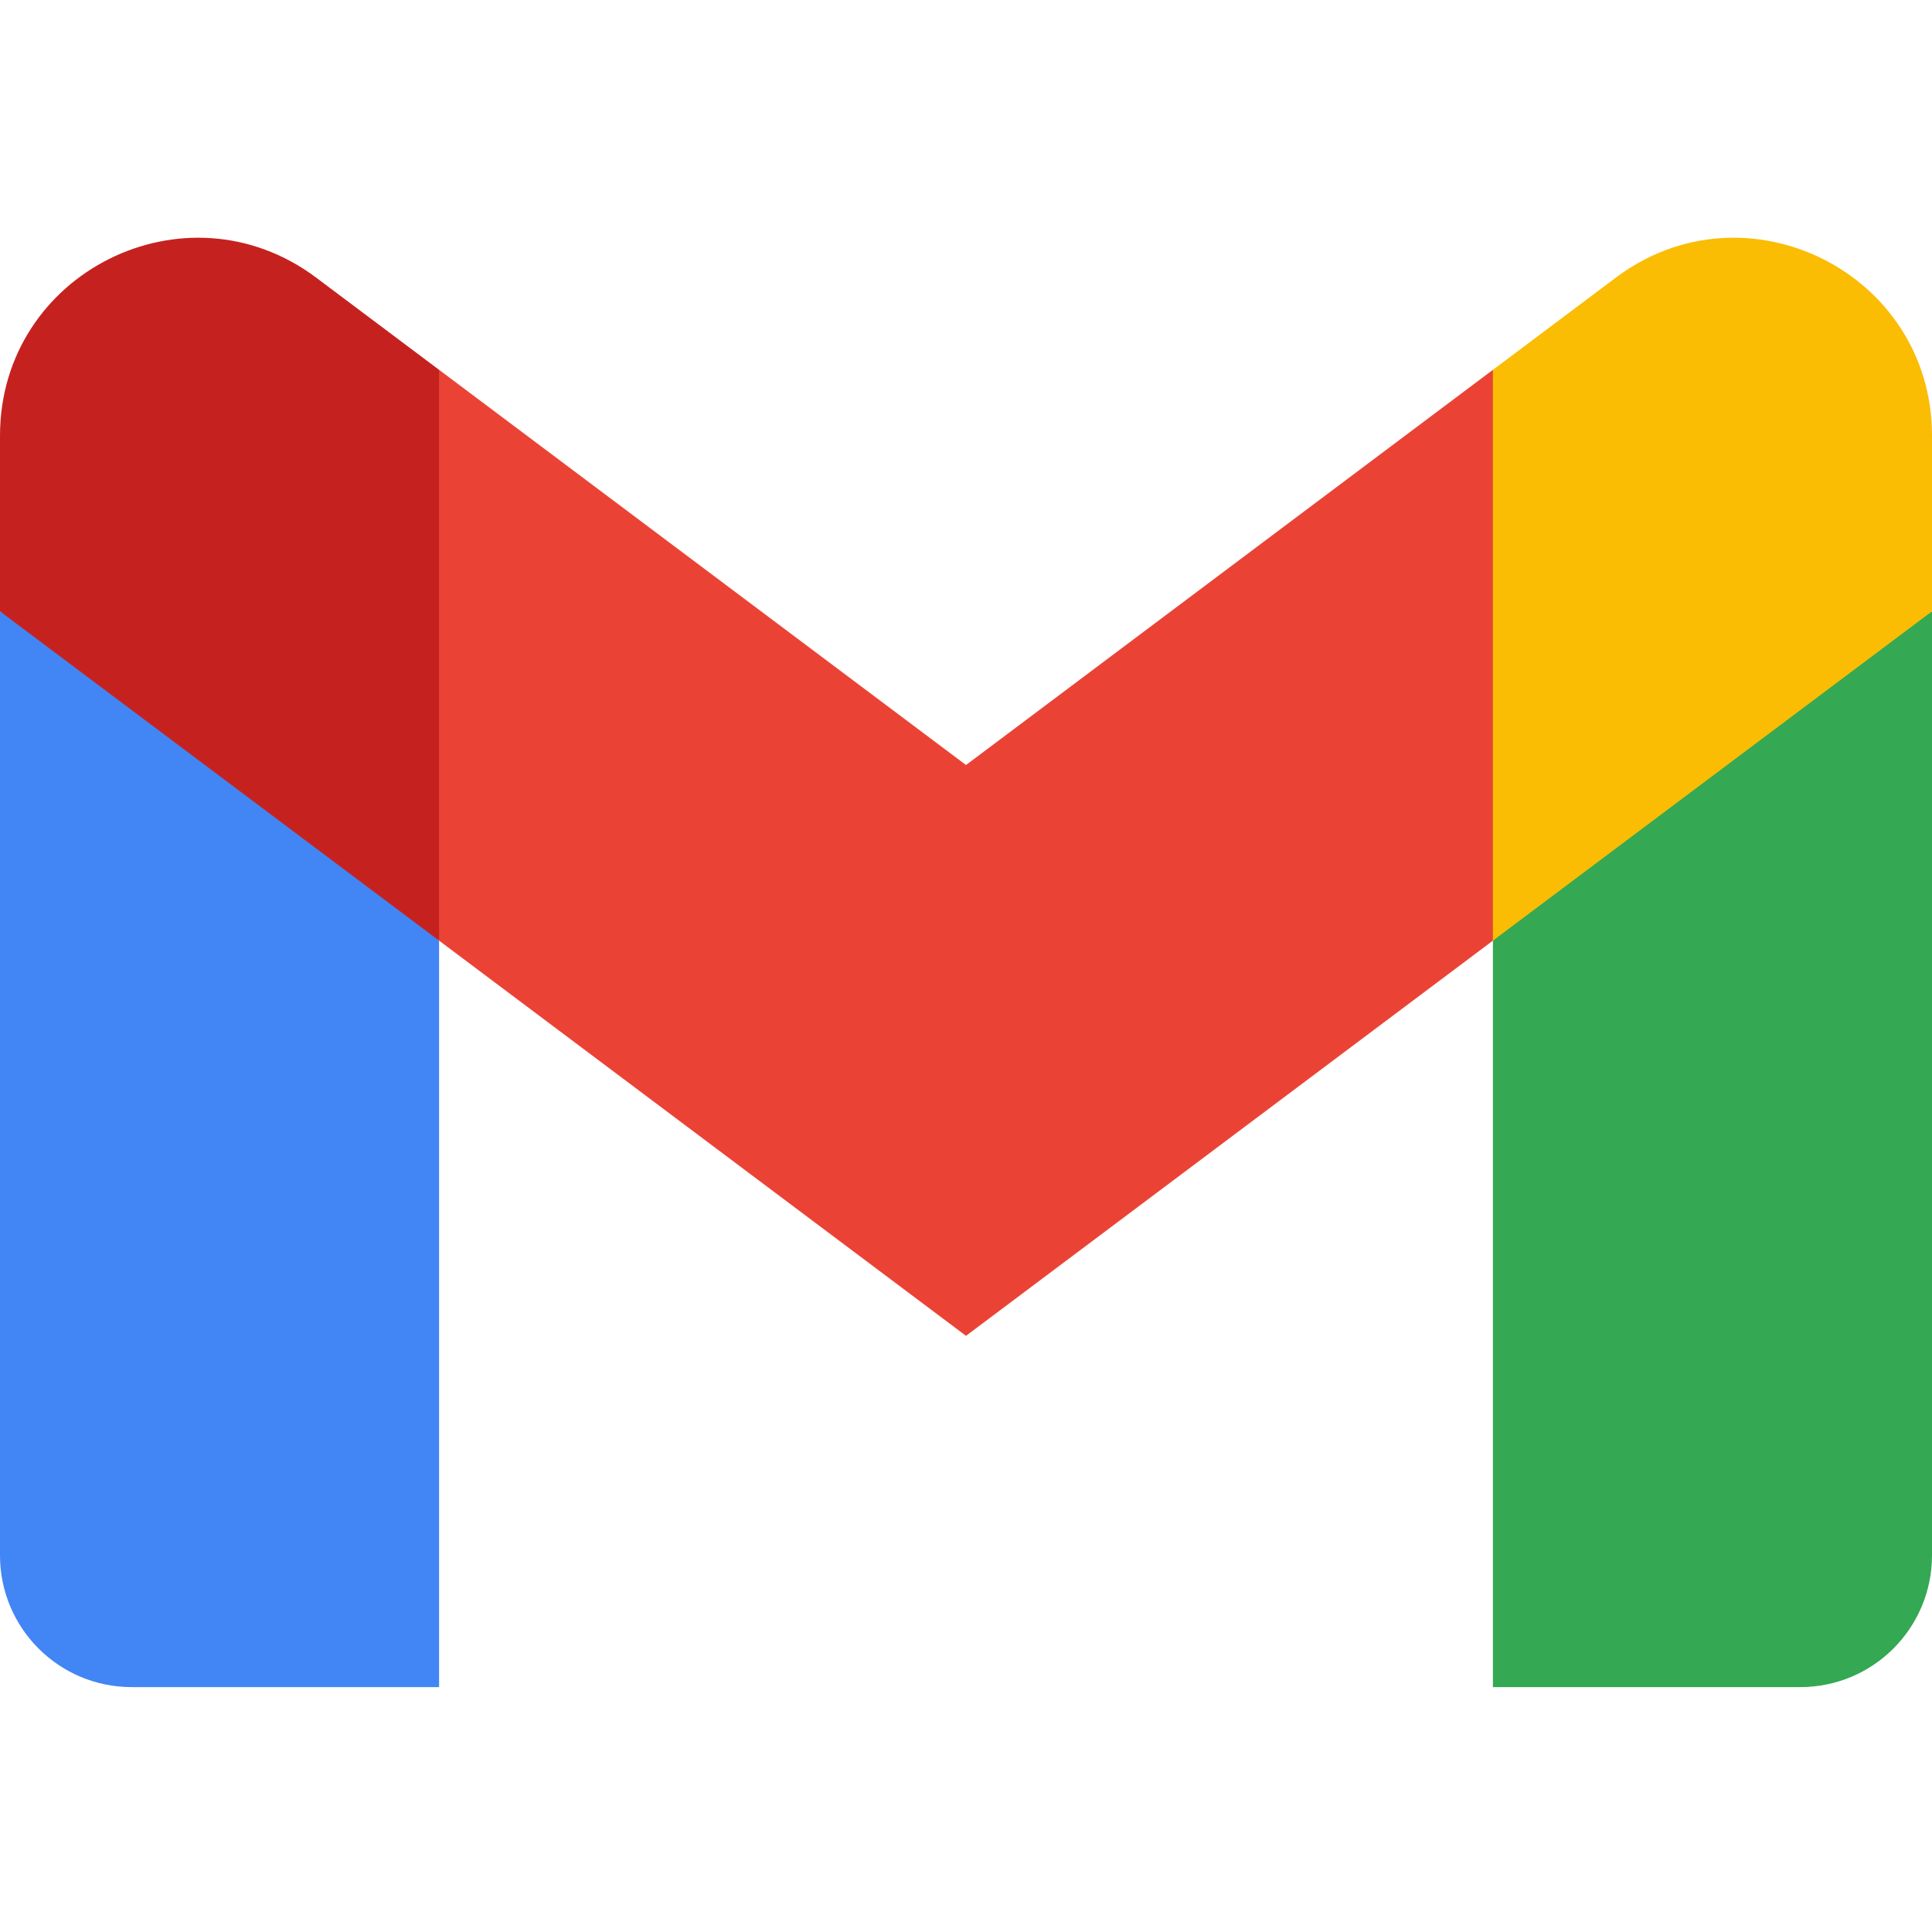
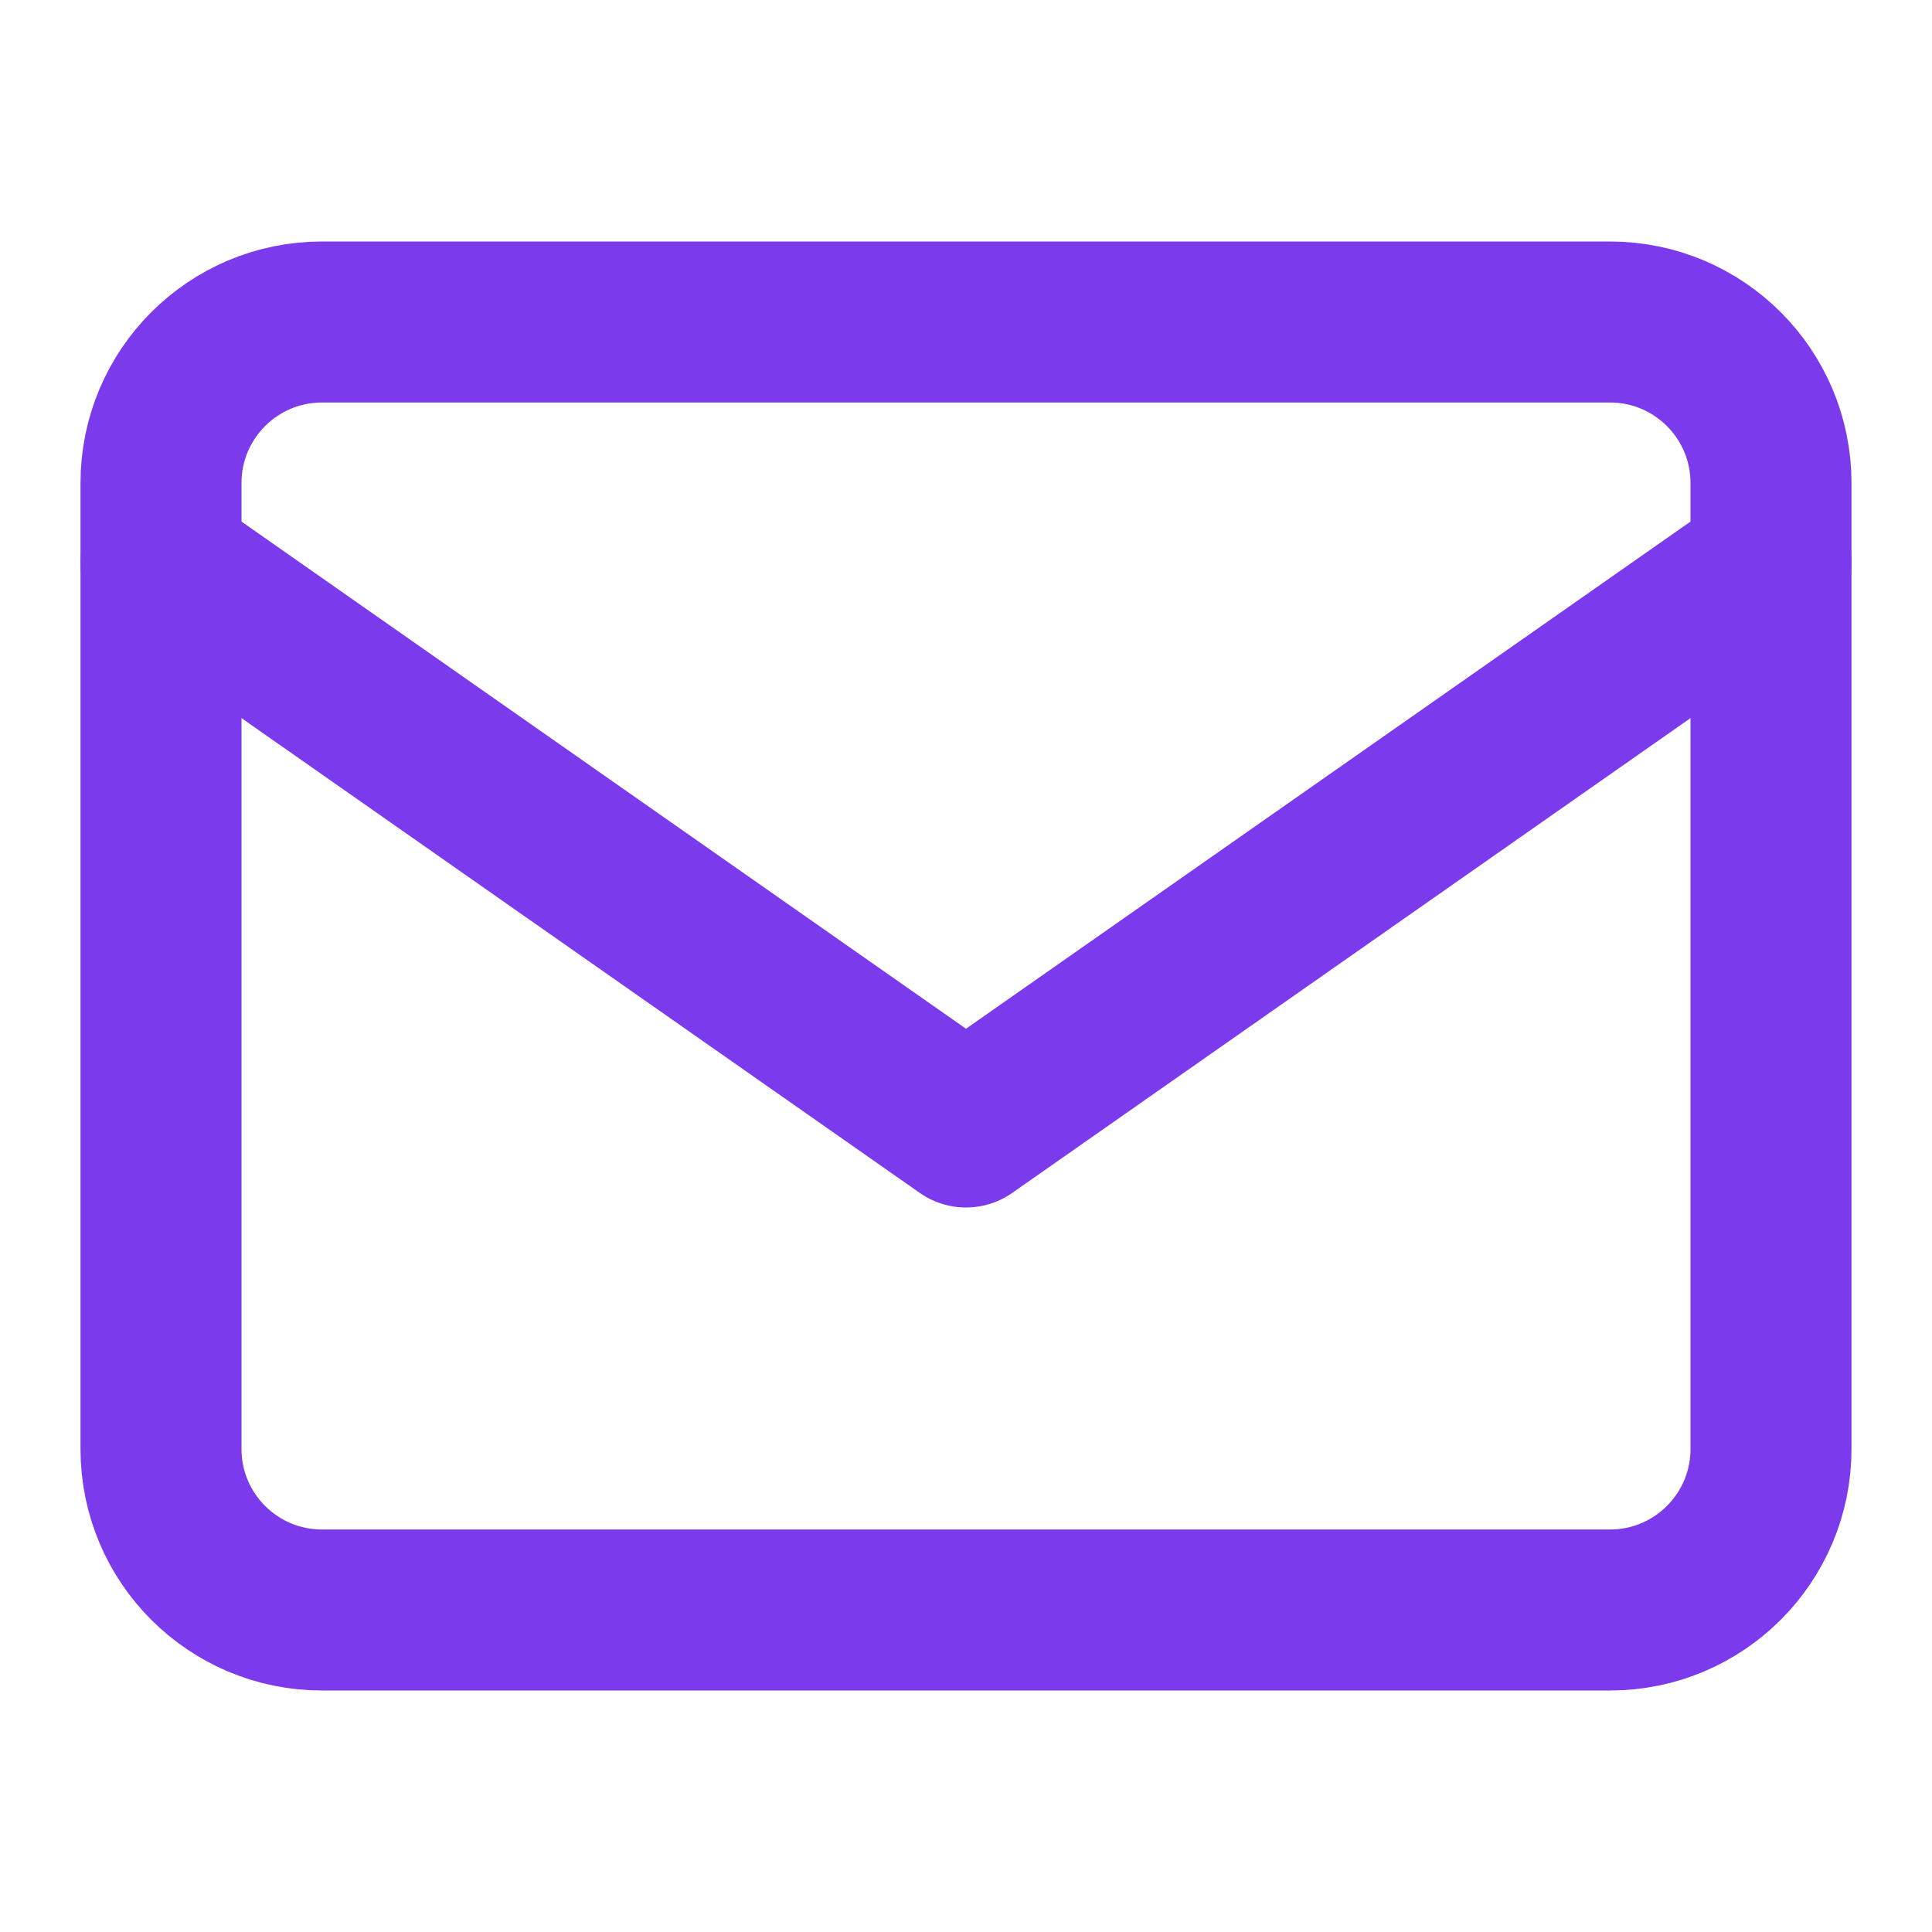
- <svg xmlns="http://www.w3.org/2000/svg" width="800px" height="800px" viewBox="0 -31.5 256 256" version="1.1" preserveAspectRatio="xMidYMid">
-   <g>
-     <path d="M58.182,192.05 L58.182,93.14 L27.507,65.077 L0,49.504 L0,174.595 C0,184.253 7.825,192.05 17.455,192.05 L58.182,192.05 Z" fill="#4285F4">
- 
- </path>
-     <path d="M197.818,192.05 L238.545,192.05 C248.204,192.05 256,184.224 256,174.595 L256,49.504 L224.844,67.342 L197.818,93.14 L197.818,192.05 Z" fill="#34A853">
- 
- </path>
-     <polygon fill="#EA4335" points="58.182 93.14 54.008 54.493 58.182 17.504 128 69.868 197.818 17.504 202.487 52.496 197.818 93.14 128 145.504">
- 
- </polygon>
-     <path d="M197.818,17.504 L197.818,93.14 L256,49.504 L256,26.231 C256,4.646 231.36,-7.66 214.109,5.286 L197.818,17.504 Z" fill="#FBBC04">
- 
- </path>
-     <path d="M0,49.504 L26.759,69.573 L58.182,93.14 L58.182,17.504 L41.891,5.286 C24.611,-7.66 0,4.646 0,26.231 L0,49.504 Z" fill="#C5221F">
- 
- </path>
-   </g>
+ <svg xmlns="http://www.w3.org/2000/svg" width="32" height="32" viewBox="0 0 24 24" fill="none" stroke="#7C3AED" stroke-width="2" stroke-linecap="round" stroke-linejoin="round">
+   <rect x="2" y="4" width="20" height="16" rx="2" />
+   <path d="M2 7l10 7l10 -7" />
</svg>
